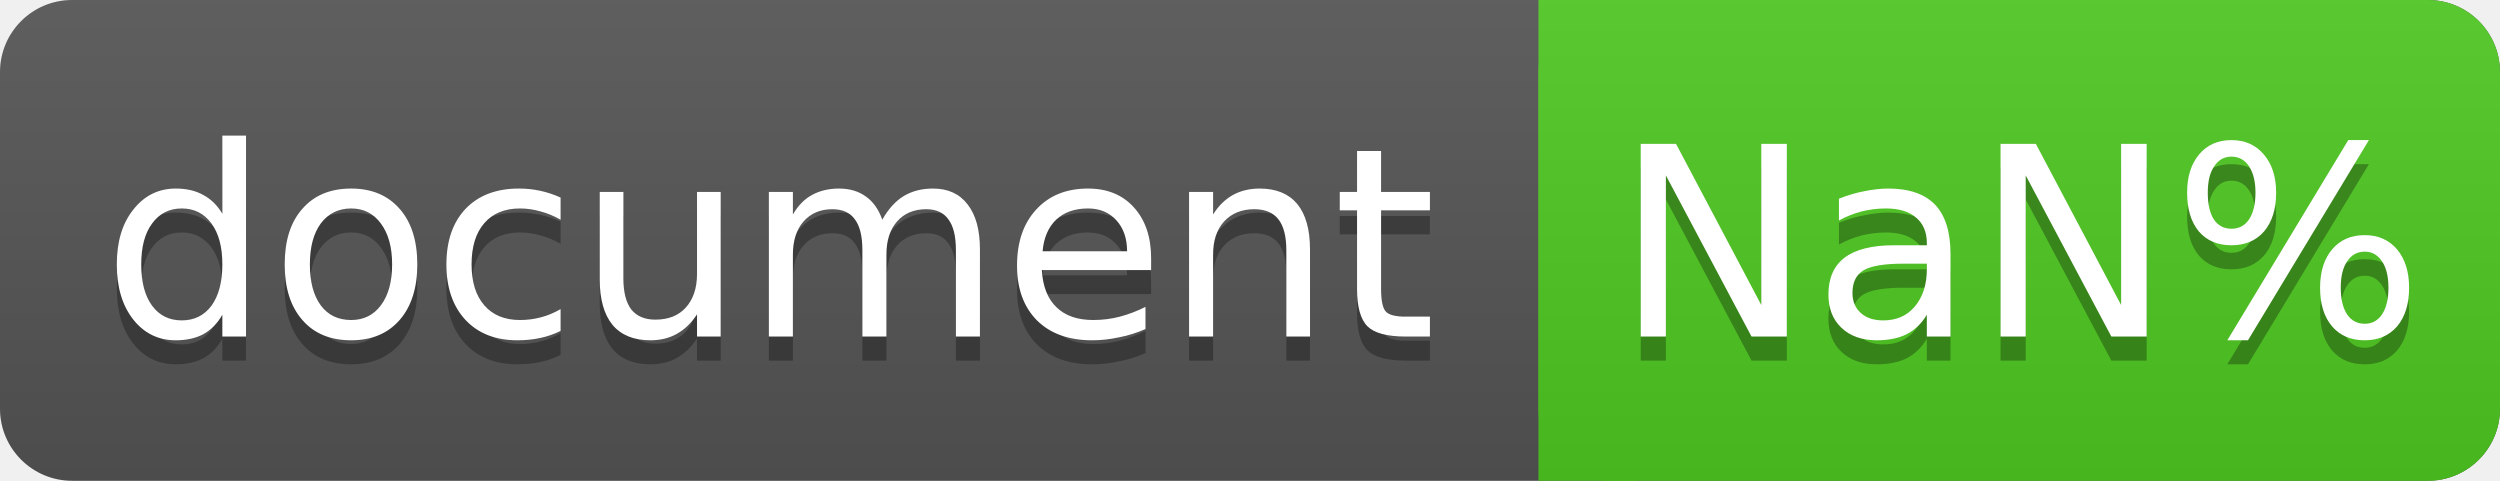
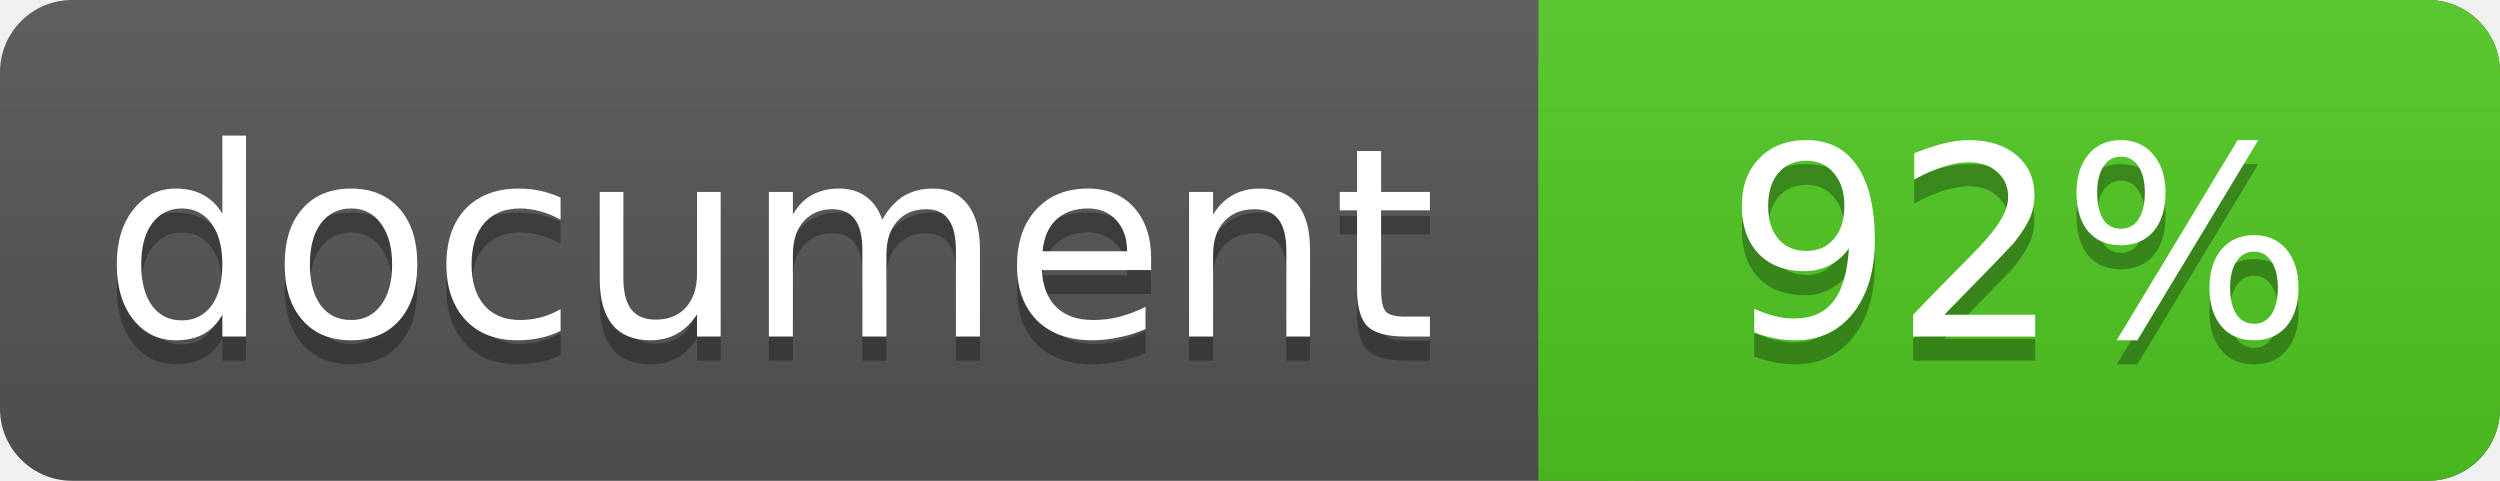
<svg xmlns="http://www.w3.org/2000/svg" width="104" height="20">
  <linearGradient id="a" x2="0" y2="100%">
    <stop offset="0" stop-color="#bbb" stop-opacity=".1" />
    <stop offset="1" stop-opacity=".1" />
  </linearGradient>
  <rect rx="3" width="104" height="20" fill="#555" />
  <rect rx="3" x="64" width="40" height="20" fill="#4fc921" />
  <path fill="#4fc921" d="M64 0h4v20h-4z" />
  <rect rx="3" width="104" height="20" fill="url(#a)" />
  <g fill="#fff" text-anchor="middle" font-family="DejaVu Sans,Verdana,Geneva,sans-serif" font-size="11">
    <text x="32" y="15" fill="#010101" fill-opacity=".3">document</text>
    <text x="32" y="14">document</text>
-     <text x="84" y="15" fill="#010101" fill-opacity=".3">NaN%</text>
-     <text x="84" y="14">NaN%</text>
+     <text x="84" y="15" fill="#010101" fill-opacity=".3">92%</text>
+     <text x="84" y="14">92%</text>
  </g>
</svg>
